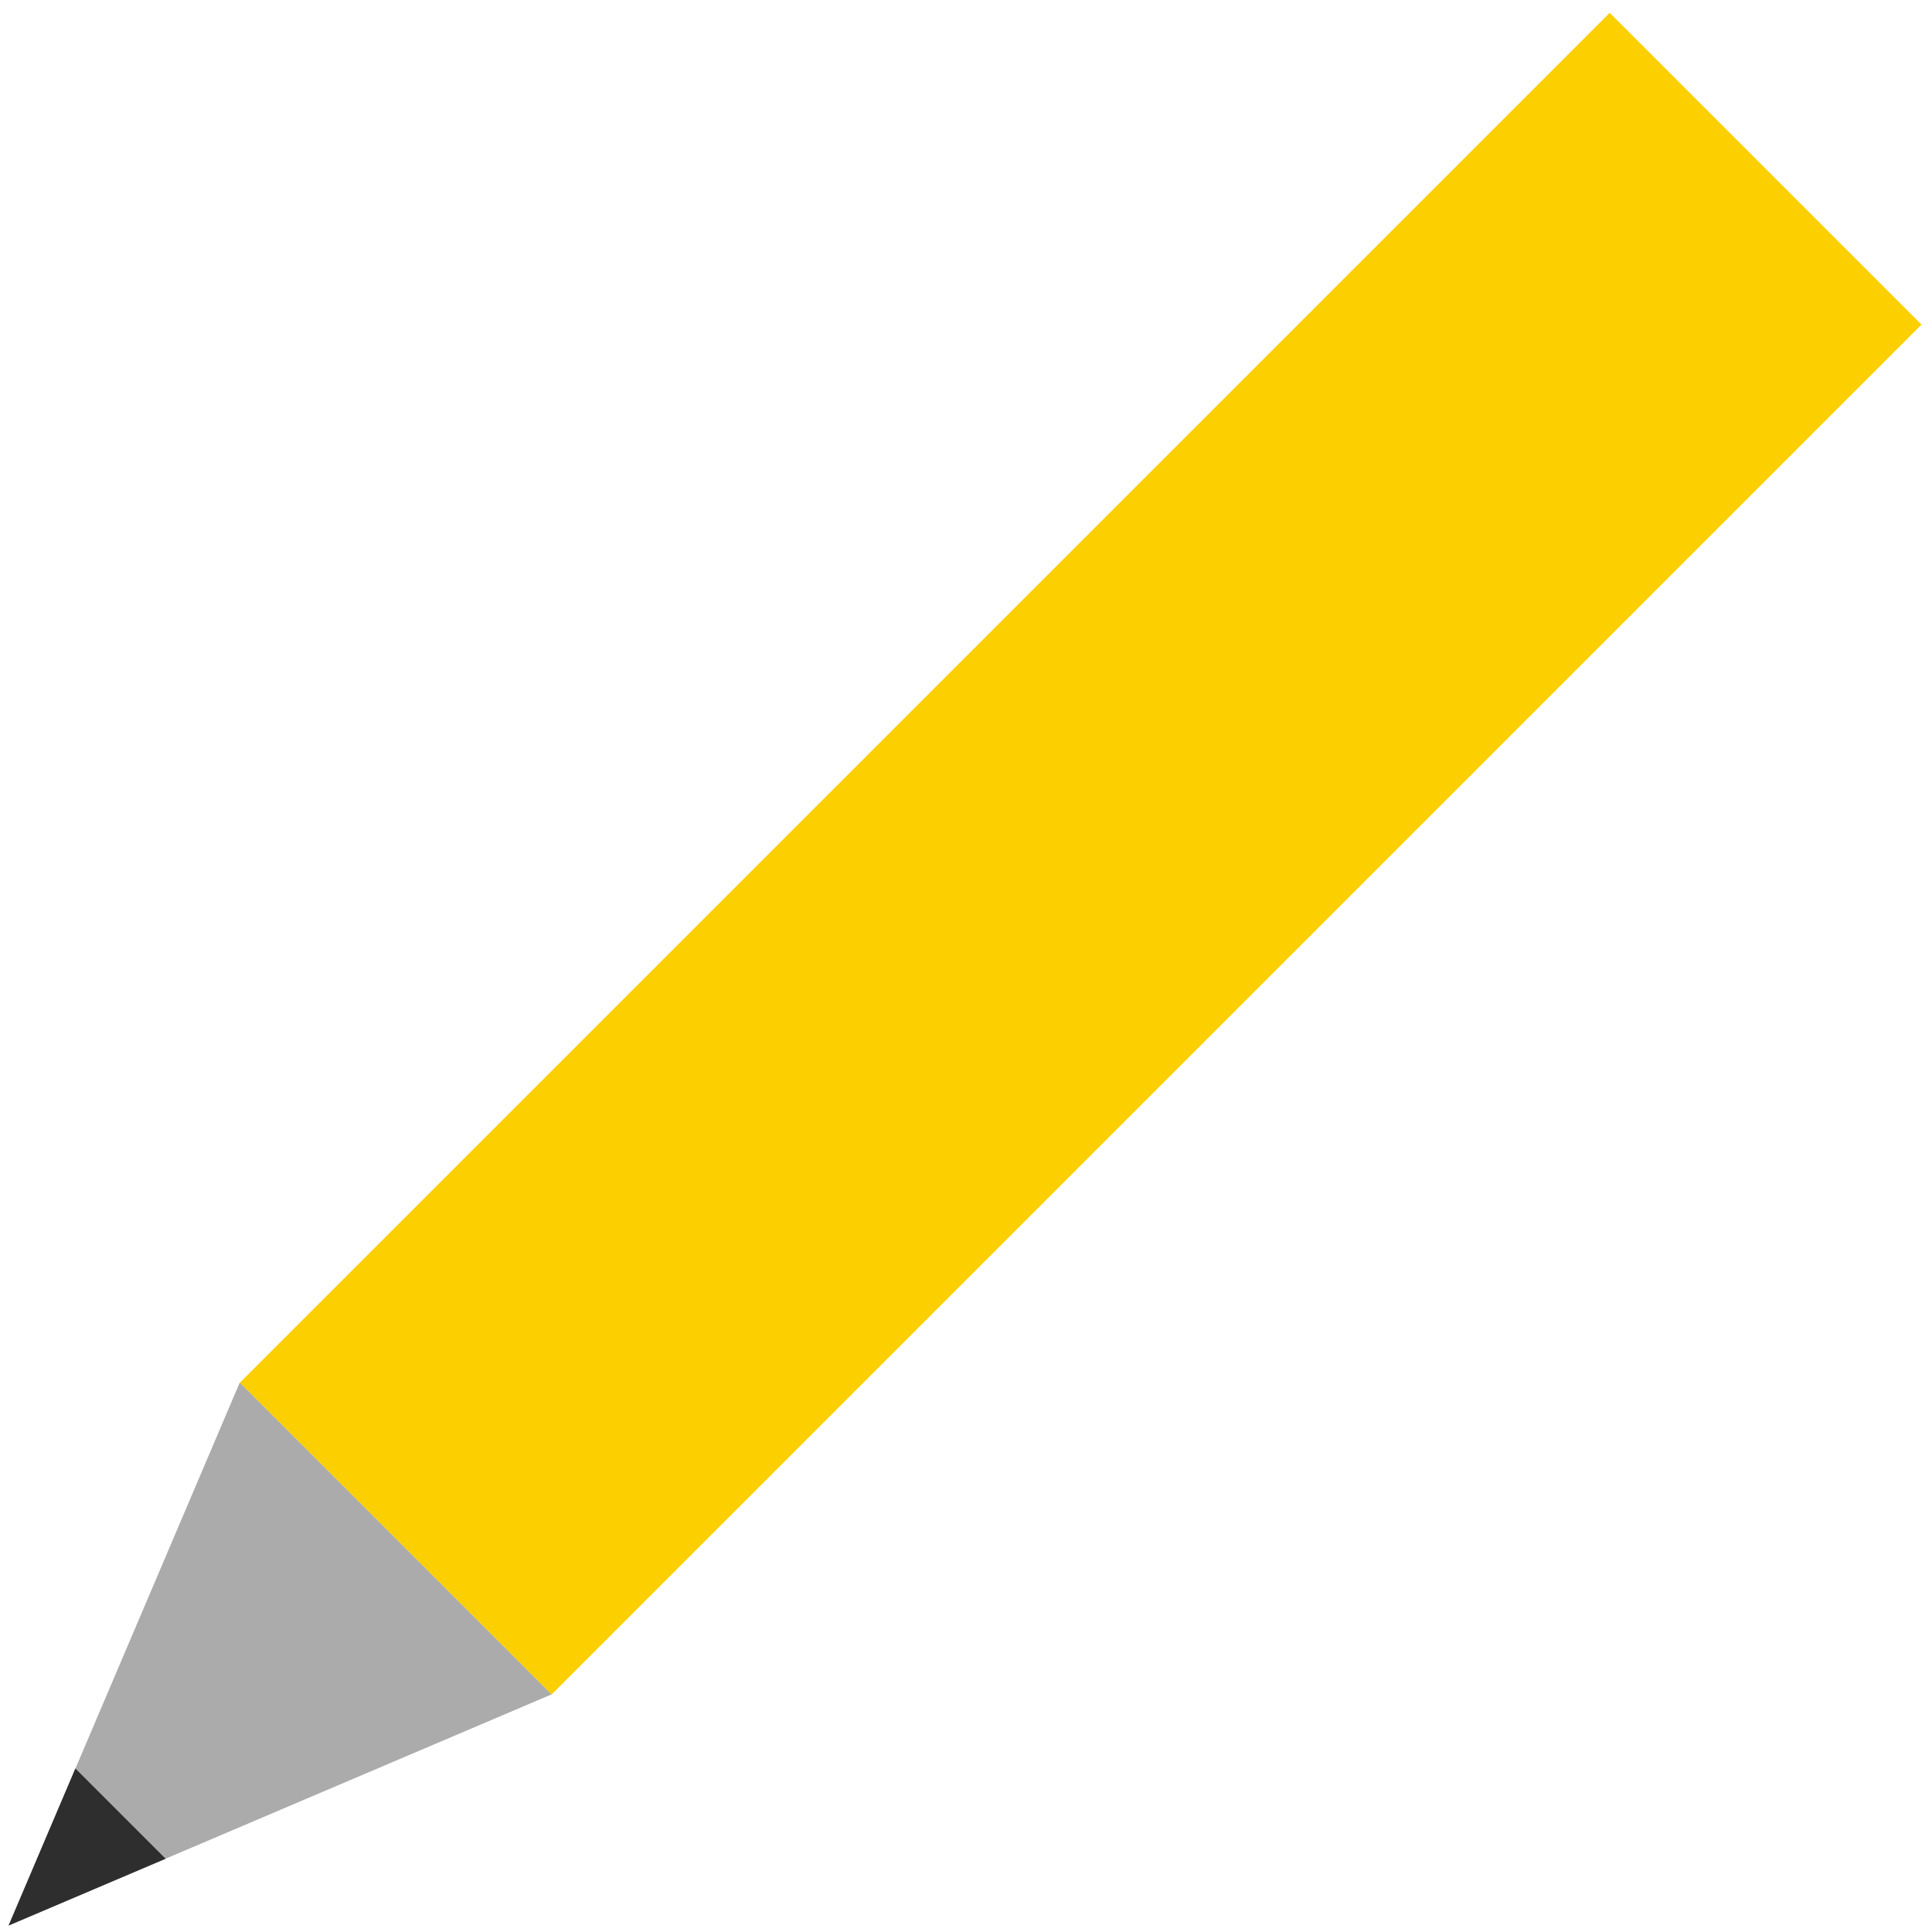
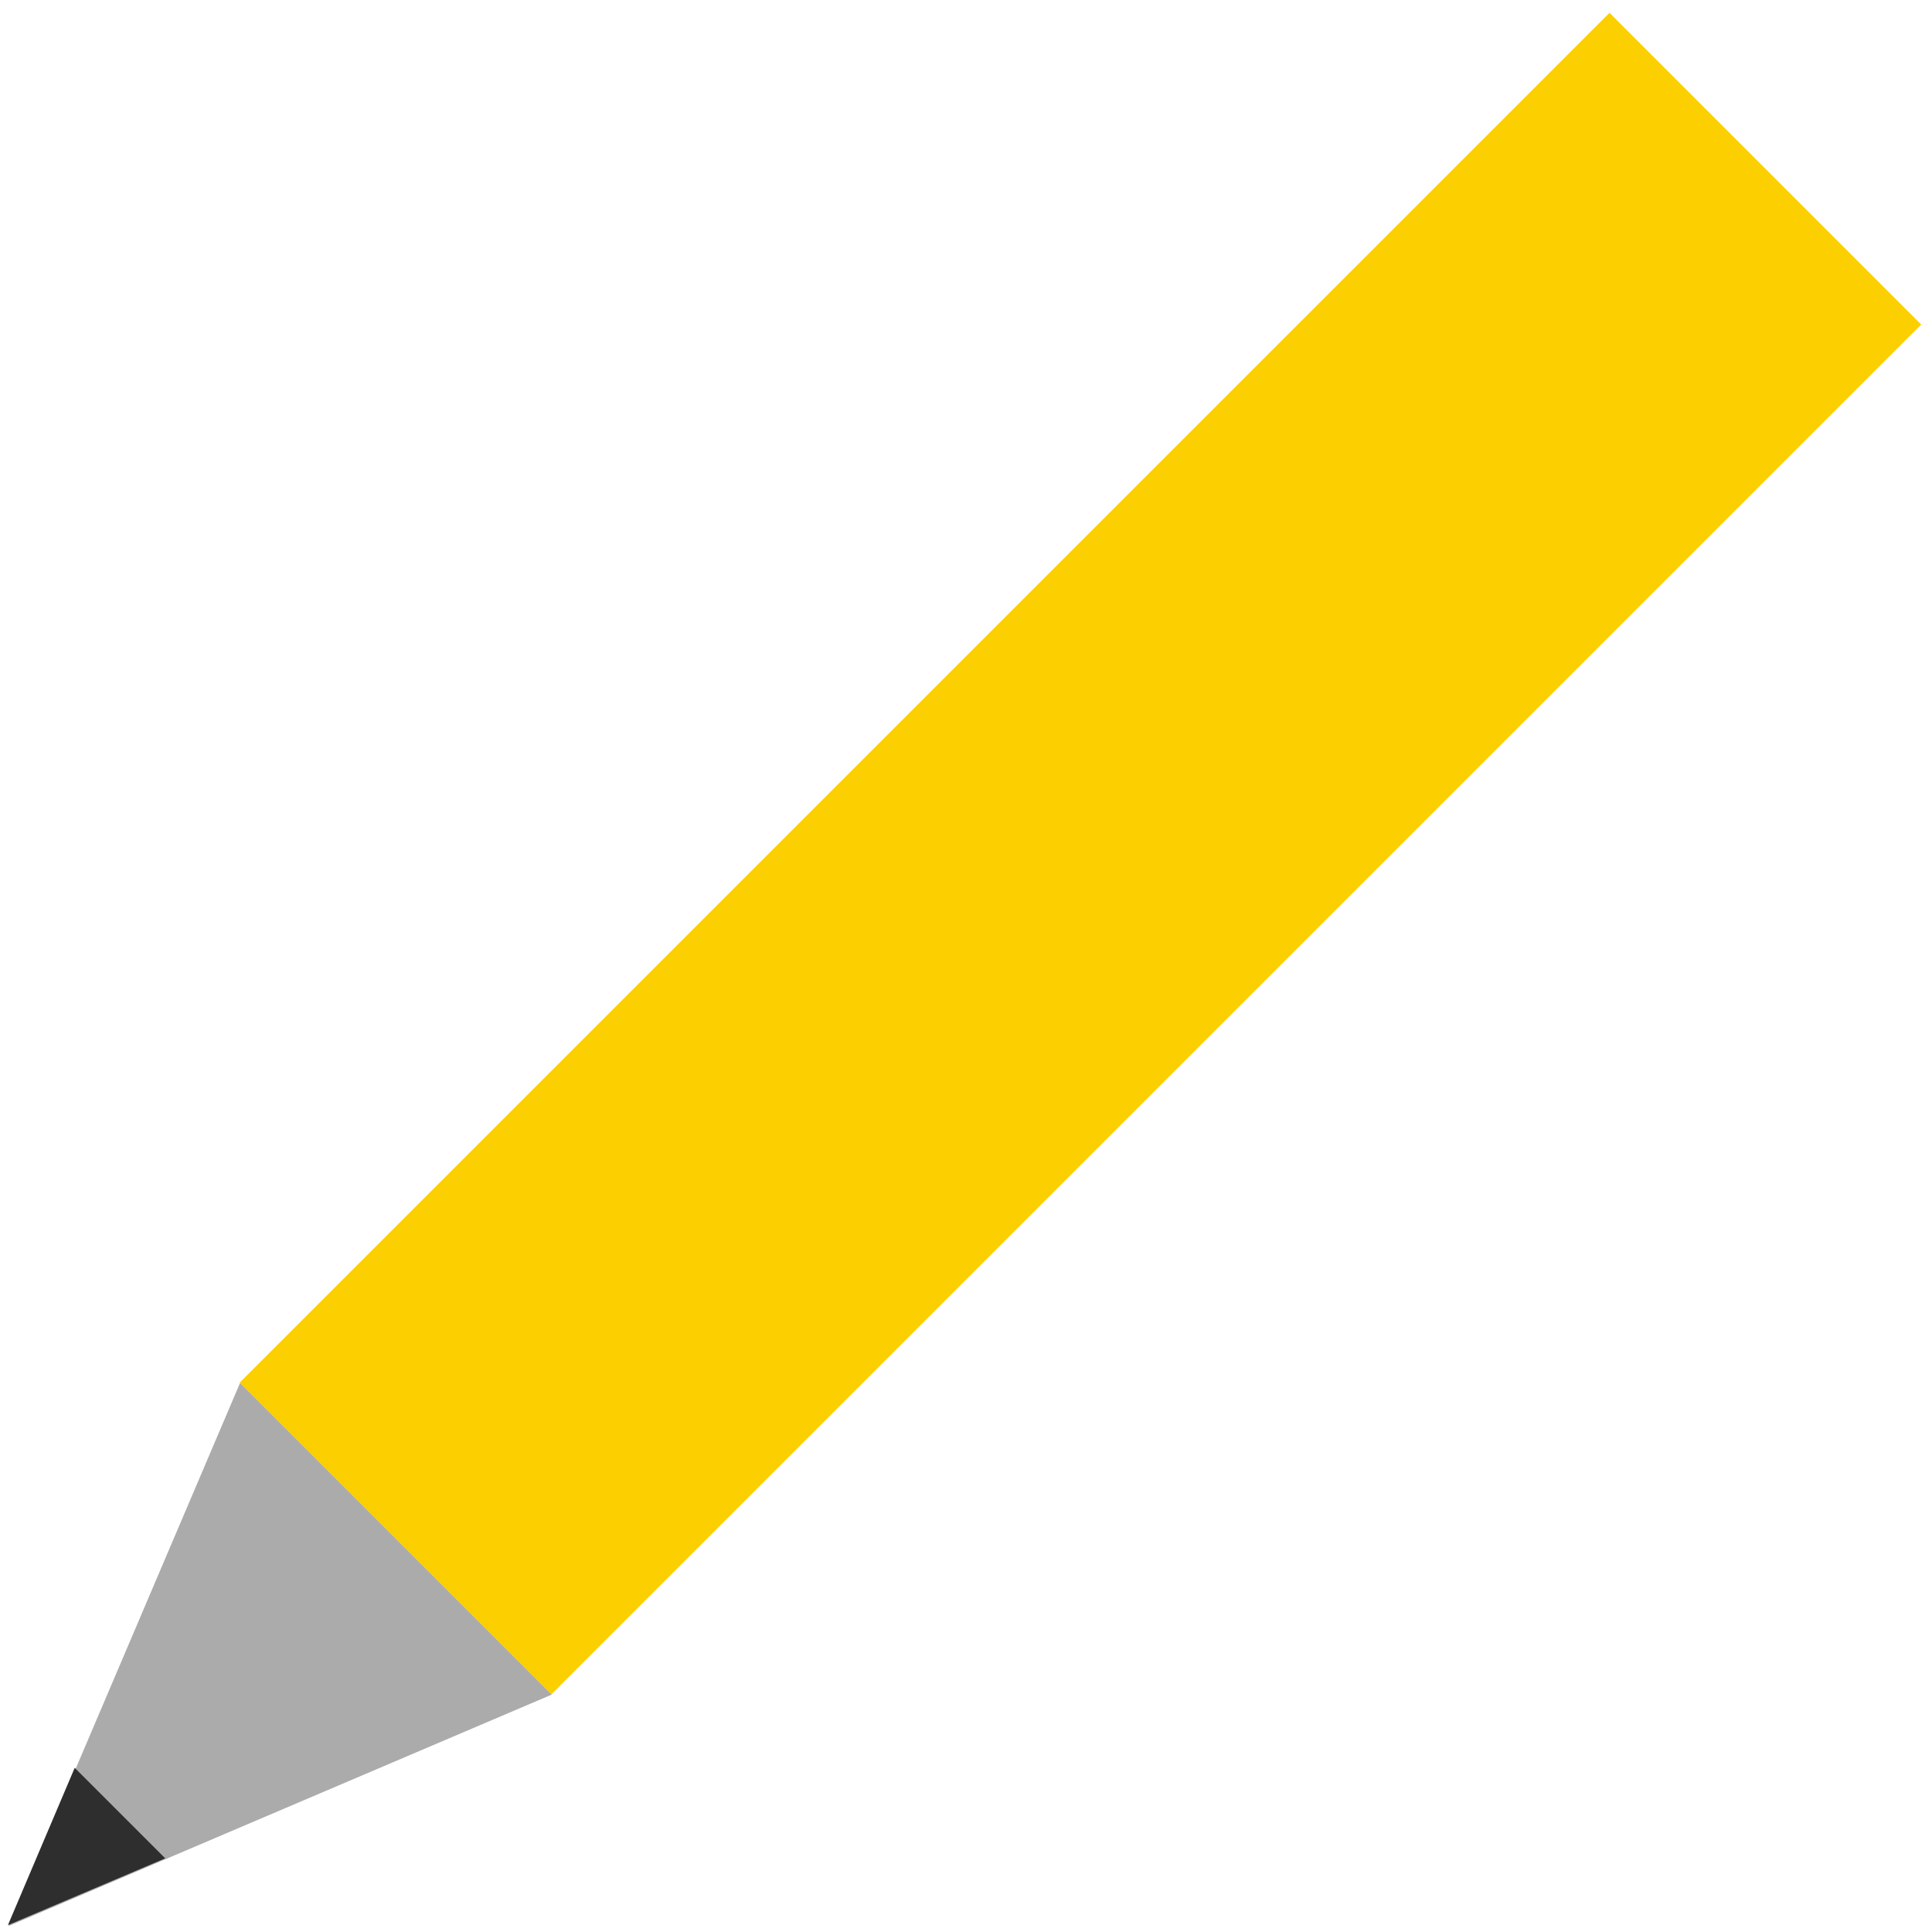
- <svg xmlns="http://www.w3.org/2000/svg" id="svg1" width="128" height="128" version="1.1" viewBox="0 0 33.867 33.867" xml:space="preserve">
-   <defs id="defs1">
-     <linearGradient id="linearGradient10">
-       <stop style="stop-color:#c2c2c2;stop-opacity:1" id="stop9" offset="0" />
-       <stop style="stop-color:#000;stop-opacity:1" id="stop10" offset="1" />
-     </linearGradient>
-     <linearGradient id="linearGradient1">
-       <stop style="stop-color:#ece69f;stop-opacity:1" id="stop7" offset="0" />
-       <stop style="stop-color:#ffca00;stop-opacity:1" id="stop8" offset="1" />
-     </linearGradient>
-     <linearGradient id="linearGradient1-1">
-       <stop style="stop-color:#c2c2c2;stop-opacity:1" id="stop4" offset="0" />
-       <stop style="stop-color:#7b7b7b;stop-opacity:1" id="stop5" offset="1" />
-     </linearGradient>
-   </defs>
-   <g id="layer2">
-     <rect style="fill:#fccf00;stroke:none;stroke-width:.3;stroke-linecap:round;stroke-linejoin:miter;stroke-dasharray:none;stroke-opacity:1;fill-opacity:1" id="rect1" width="33.963" height="7.729" x="-14.169" y="20.112" transform="rotate(-45)" />
-     <path style="fill:#ababab;fill-opacity:1;stroke:none;stroke-width:.265;stroke-linecap:round;stroke-linejoin:miter;stroke-dasharray:none;stroke-opacity:1" id="path5" d="m -21.203,9.245 -5.325,-9.223 10.65,-2.9e-7 z" transform="matrix(0.5132212,0.5132212,-0.7356131,0.7356131,17.8332,37.83487)" />
-     <path style="fill:#2e2e2e;fill-opacity:1;stroke:none;stroke-width:.265;stroke-linecap:round;stroke-linejoin:miter;stroke-dasharray:none;stroke-opacity:1" id="path5-9" d="m -21.203,9.245 -5.325,-9.223 10.65,-2.9e-7 z" transform="matrix(0.1485659,0.1485659,-0.212735,0.212735,5.266961,34.93733)" />
-   </g>
+ <svg xmlns="http://www.w3.org/2000/svg" height="128" viewBox="0 0 33.867 33.867" width="128">
+   <path d="m-14.169 20.112h33.963v7.729h-33.963z" fill="#fccf00" transform="matrix(.707 -.707 .707 .707 0 0)" />
+   <path d="m-21.203 9.245-5.325-9.223h10.65z" fill="#ababab" transform="matrix(.513 .513 -.736 .736 17.833 37.835)" />
+   <path d="m-21.203 9.245-5.325-9.223h10.65z" fill="#2e2e2e" transform="matrix(.149 .149 -.213 .213 5.267 34.937)" />
</svg>
